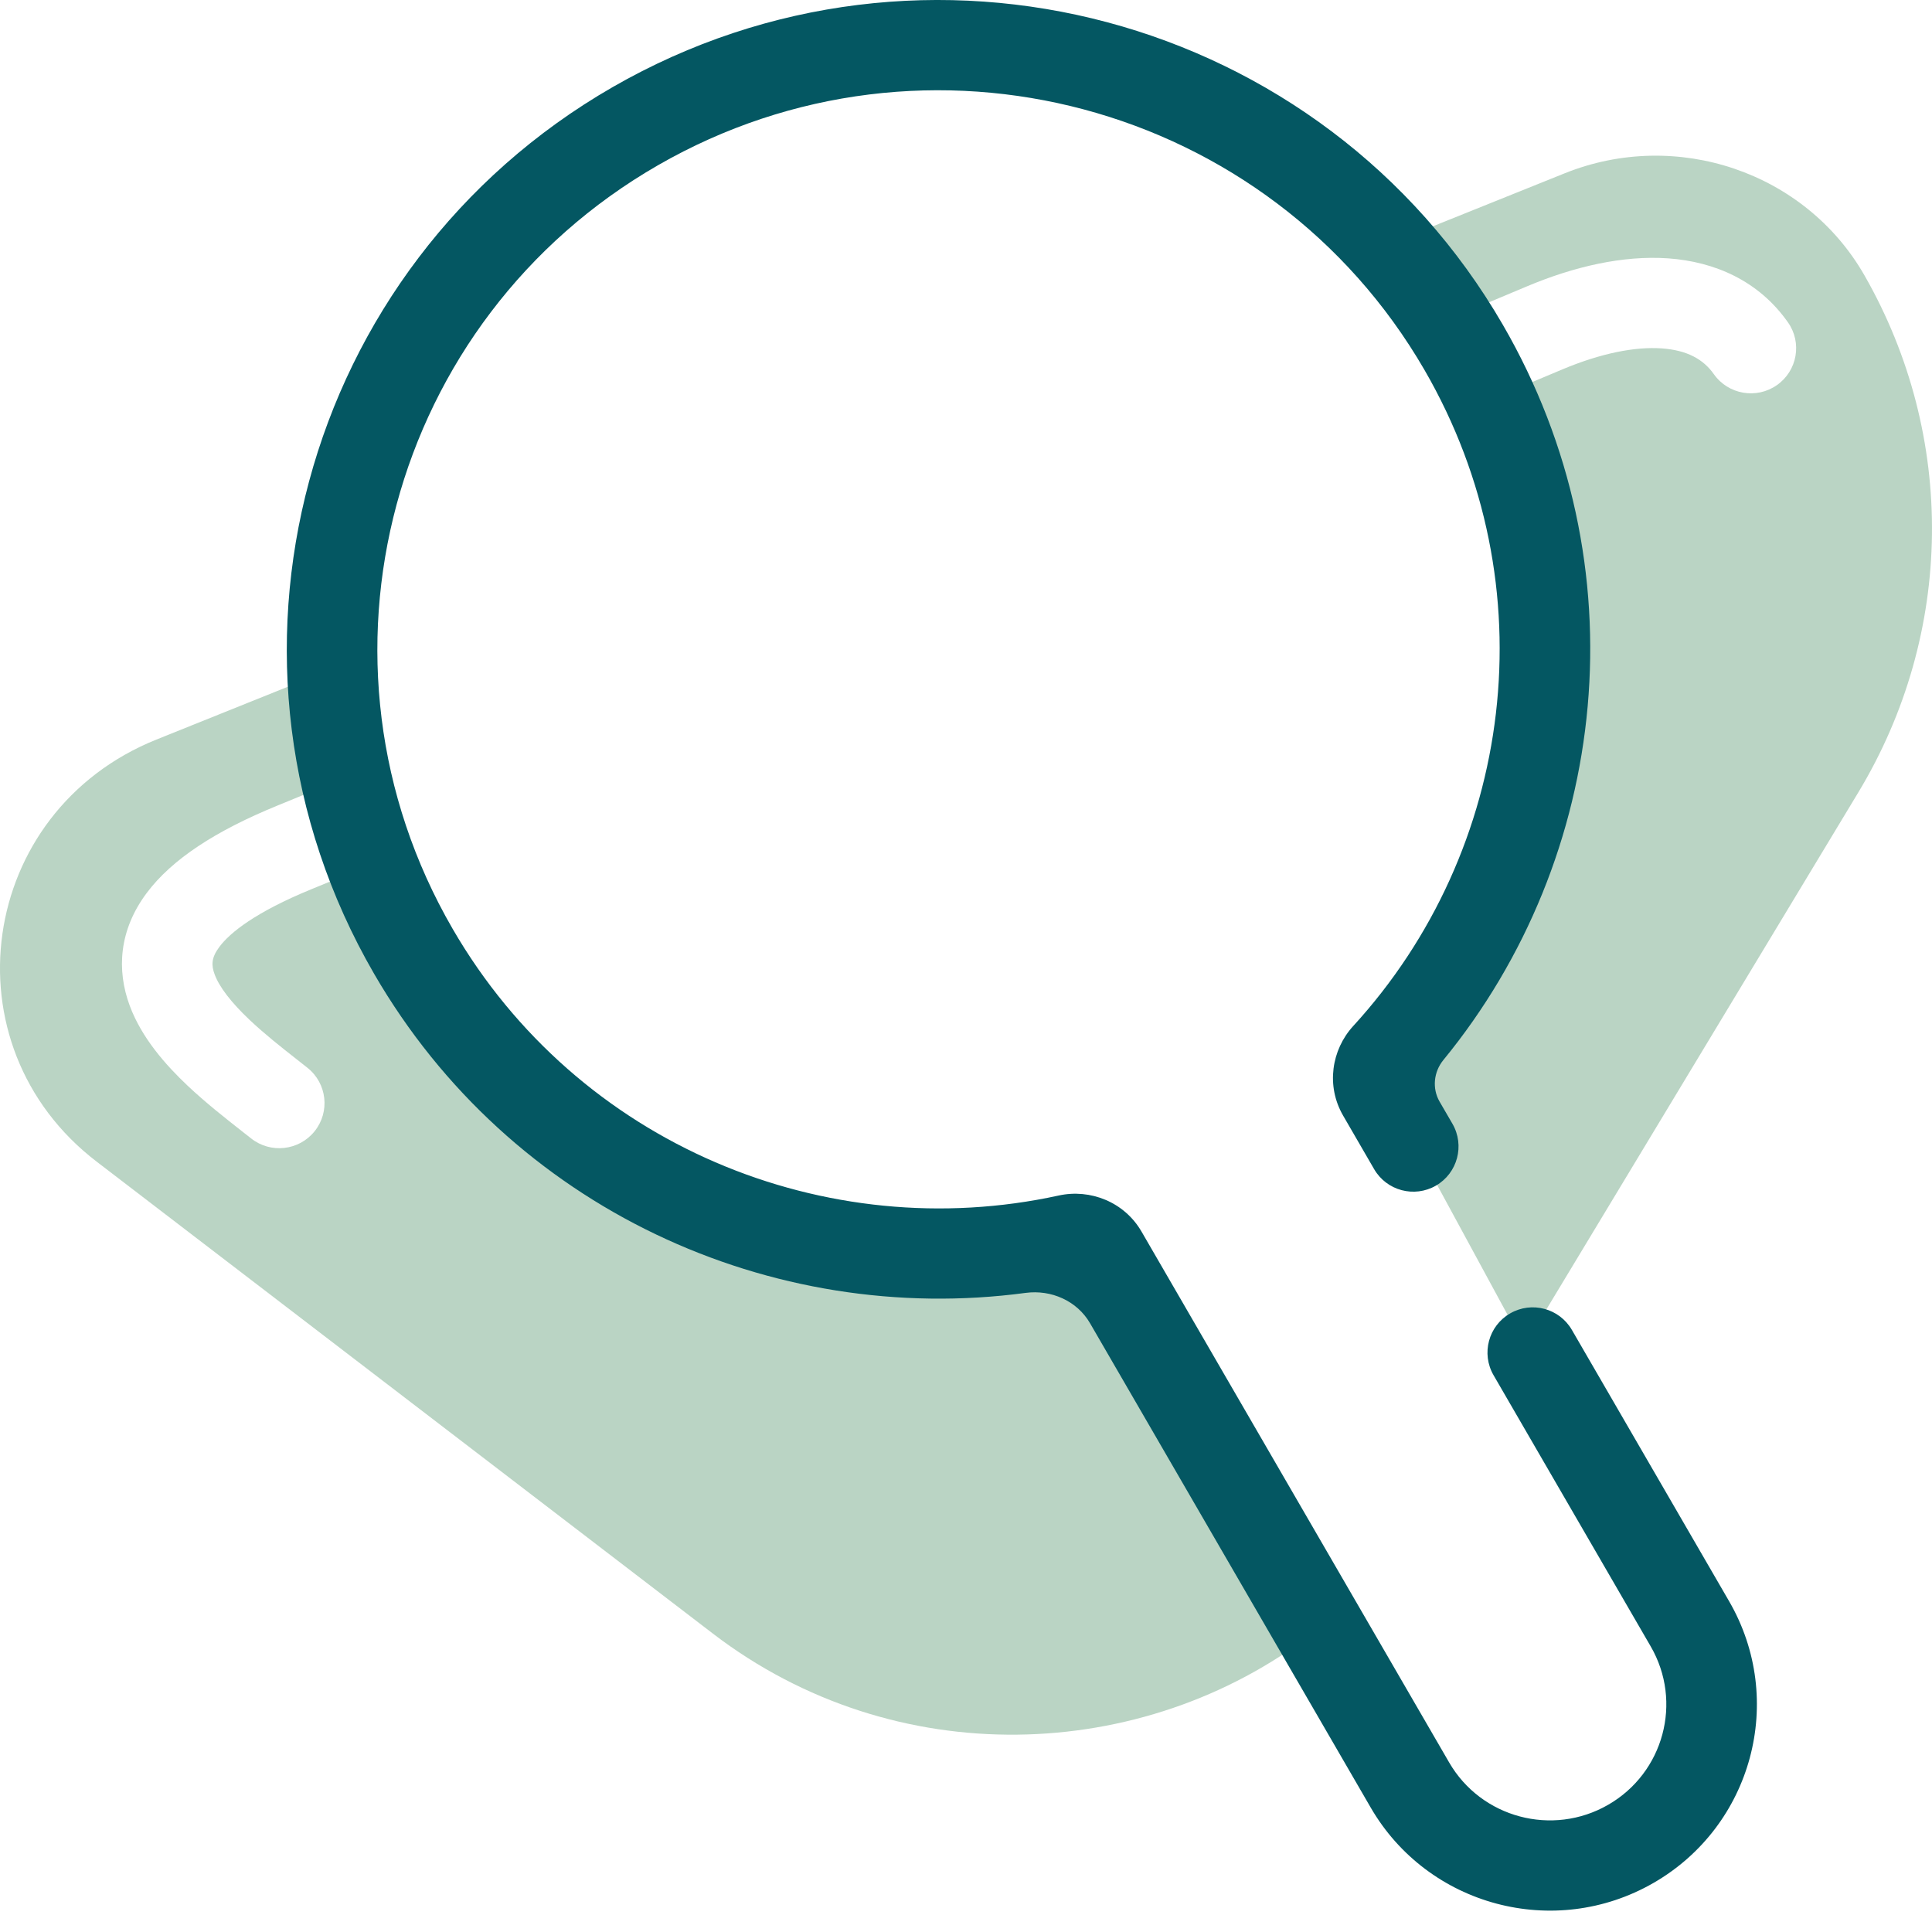
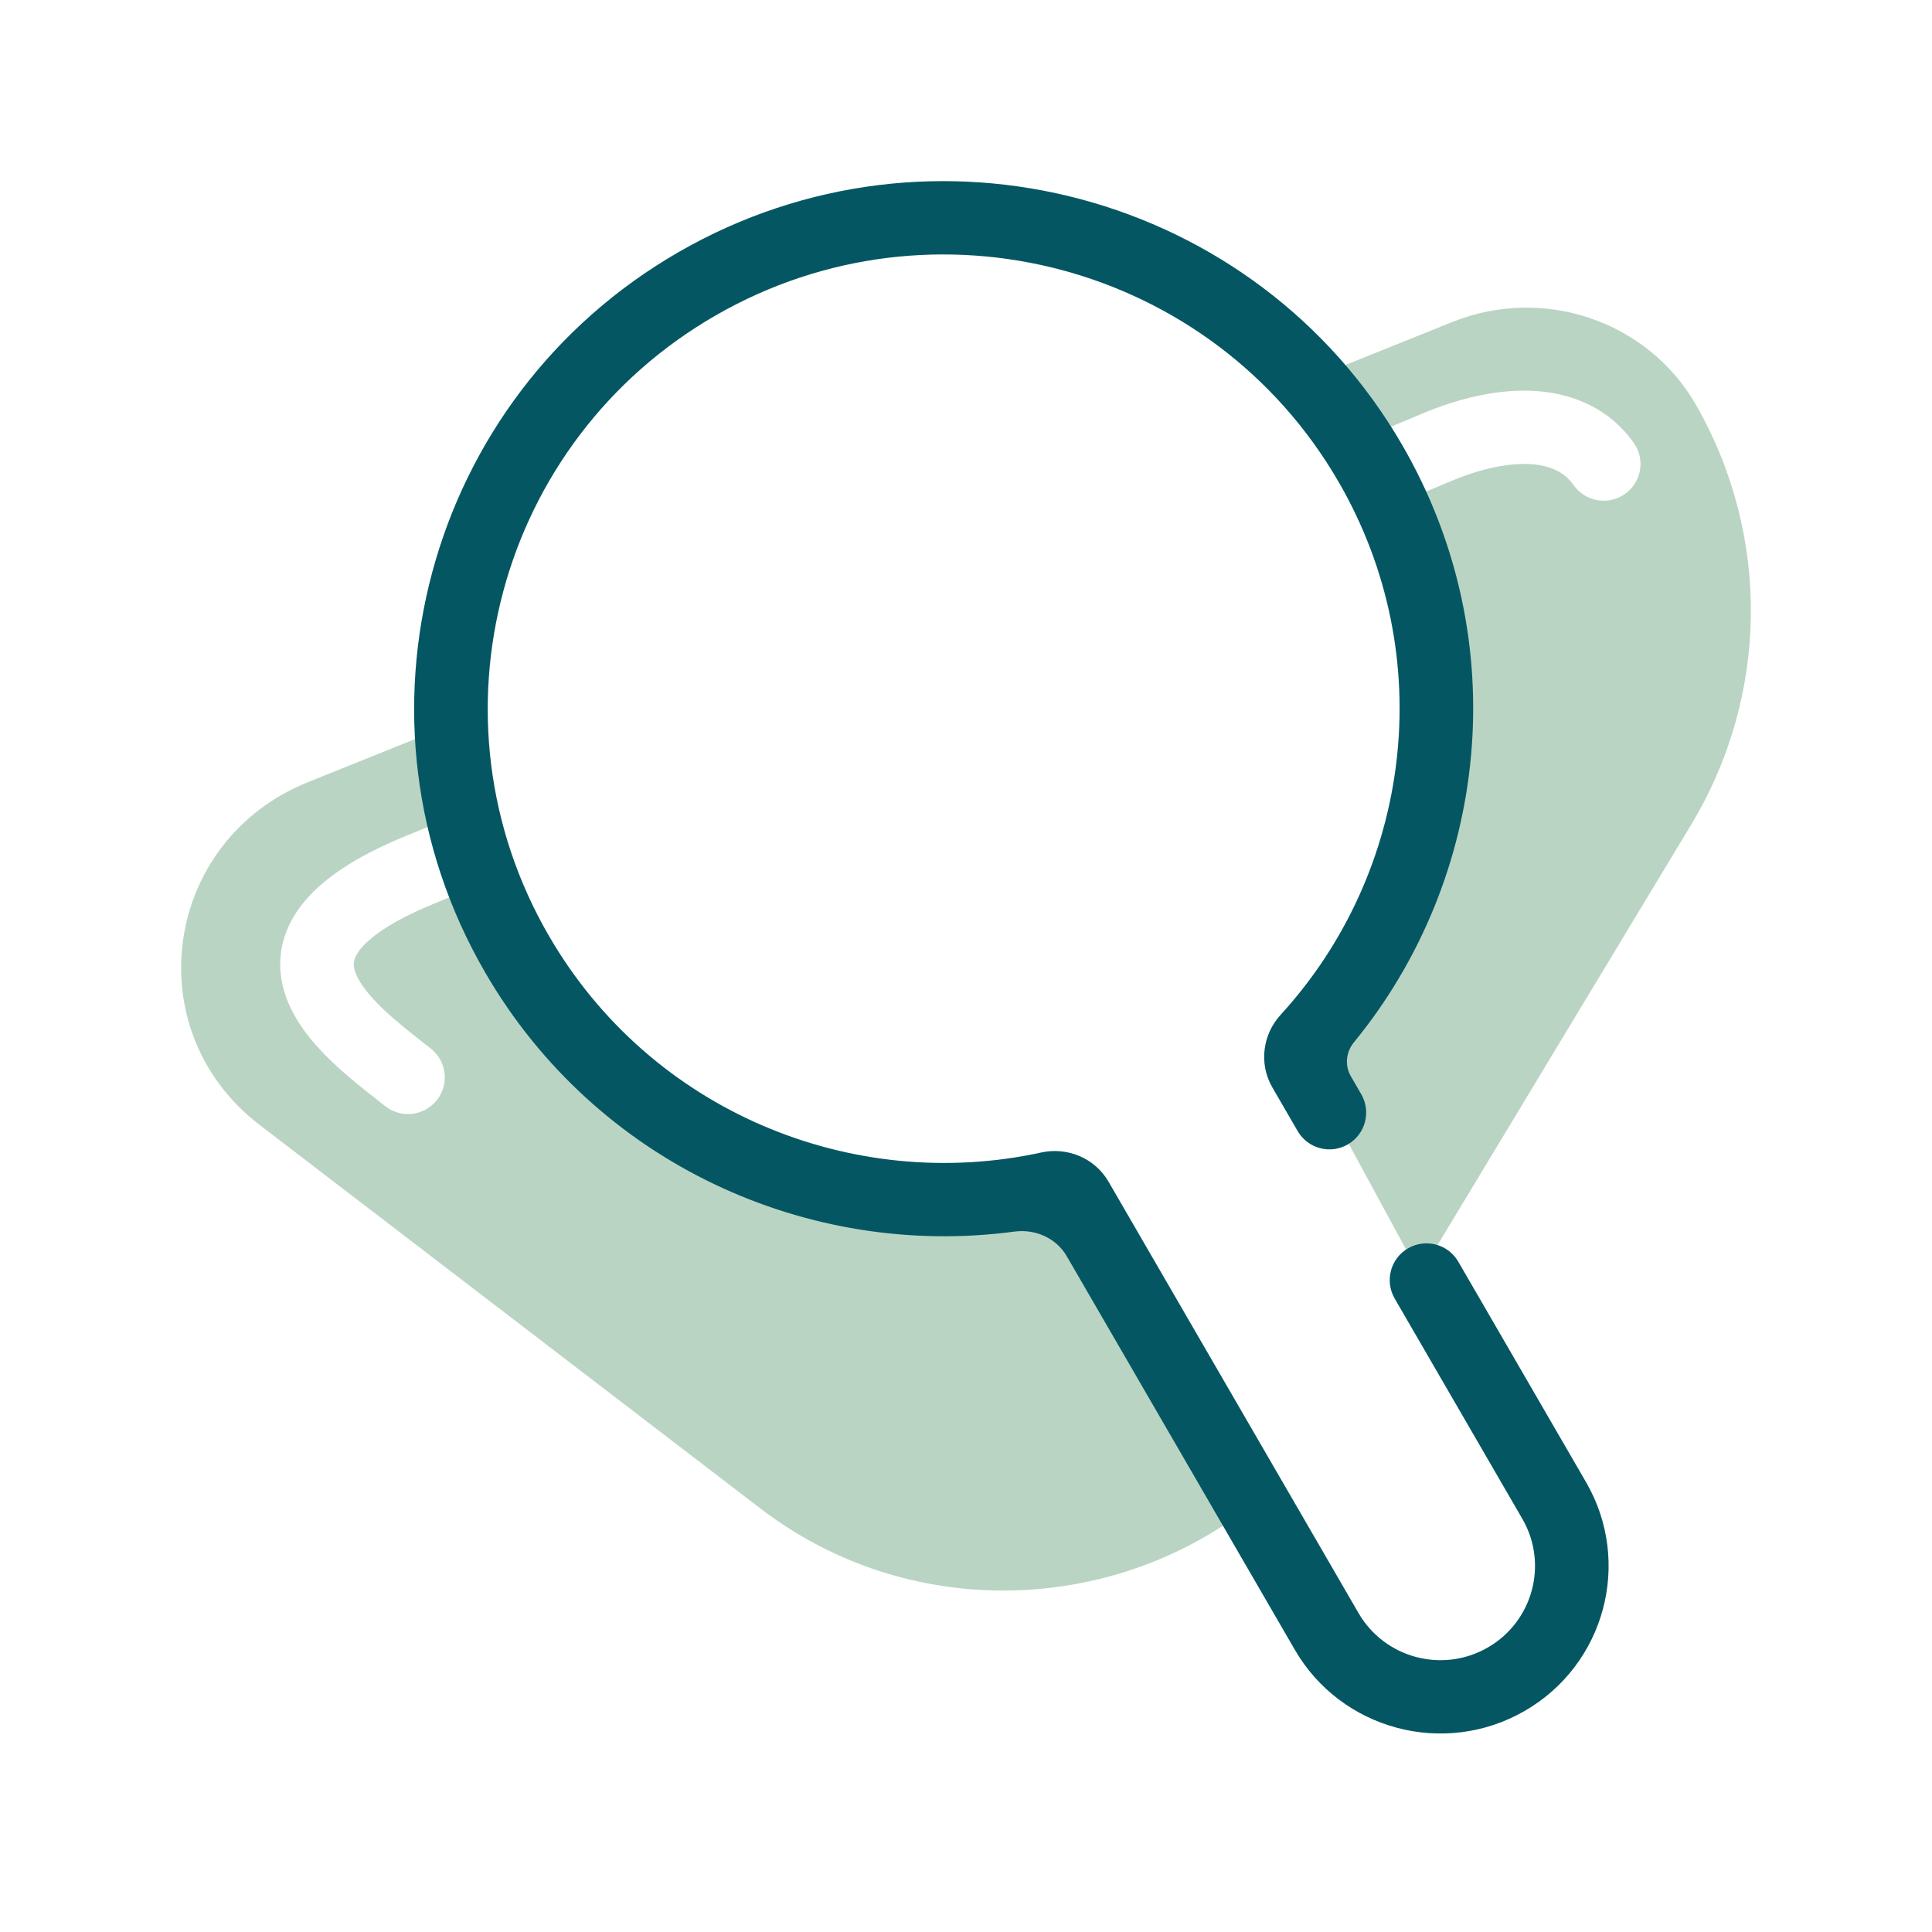
- <svg xmlns="http://www.w3.org/2000/svg" width="40" height="40" viewBox="0 0 40 40" fill="none">
-   <path d="M7.08 13.768L3.238 15.312C-0.465 16.801 -1.149 21.639 2.003 24.052L14.76 33.822C18.526 36.706 23.661 36.52 27.18 33.814L22.656 26.107H21.719L16.094 25.64L11.562 23.305L8.125 19.569L7.815 17.849C7.275 18.071 6.815 18.26 6.45 18.409C5.295 18.882 4.763 19.307 4.542 19.604C4.372 19.831 4.374 19.986 4.444 20.174C4.54 20.434 4.783 20.752 5.171 21.119C5.48 21.41 5.813 21.673 6.138 21.928C6.215 21.988 6.291 22.048 6.366 22.108C6.771 22.43 6.837 23.018 6.514 23.421C6.191 23.824 5.601 23.89 5.197 23.568C5.137 23.521 5.072 23.47 5.003 23.416L5.001 23.414C4.675 23.158 4.258 22.831 3.881 22.475C3.432 22.05 2.934 21.491 2.686 20.822C2.411 20.082 2.463 19.257 3.037 18.489C3.56 17.789 4.465 17.202 5.738 16.681C6.183 16.499 6.773 16.257 7.476 15.967L7.08 13.768Z" fill="#BAD4C4" />
-   <path d="M30.637 8.366C31.259 8.105 31.833 7.864 32.347 7.648C33.147 7.312 33.856 7.174 34.404 7.213C34.929 7.25 35.266 7.438 35.483 7.746C35.78 8.168 36.365 8.27 36.788 7.974C37.212 7.678 37.315 7.095 37.017 6.673C36.41 5.81 35.497 5.417 34.536 5.349C33.598 5.284 32.586 5.52 31.618 5.927C31.07 6.158 30.453 6.416 29.782 6.697L28.565 5.128L32.395 3.588C34.713 2.656 37.378 3.563 38.601 5.7C40.51 9.036 40.462 13.111 38.476 16.403L31.561 27.864L28.75 22.683V21.126L30.469 18.635L31.875 14.12L30.637 8.366Z" fill="#BAD4C4" />
-   <path d="M9.371 19.23C6.163 13.695 8.067 6.617 13.623 3.421C19.179 0.225 26.283 2.122 29.491 7.657C32.084 12.132 31.337 17.619 28.016 21.244C27.566 21.736 27.452 22.483 27.807 23.096L28.45 24.206C28.709 24.652 29.28 24.805 29.728 24.548C30.177 24.289 30.331 23.715 30.071 23.266L29.805 22.808C29.647 22.534 29.683 22.192 29.883 21.947C33.325 17.747 33.998 11.699 31.114 6.723C27.389 0.294 19.138 -1.909 12.685 1.803C6.233 5.515 4.022 13.735 7.747 20.164C10.566 25.028 15.974 27.472 21.233 26.768C21.764 26.697 22.299 26.932 22.568 27.396L28.378 37.422C29.561 39.464 32.182 40.164 34.232 38.985C36.281 37.806 36.983 35.195 35.8 33.153L32.544 27.534C32.285 27.088 31.714 26.934 31.267 27.192C30.817 27.45 30.663 28.025 30.923 28.473L34.176 34.087C34.842 35.235 34.447 36.704 33.294 37.367C32.142 38.03 30.667 37.637 30.002 36.488L23.633 25.497C23.277 24.884 22.572 24.609 21.919 24.752C17.107 25.804 11.964 23.706 9.371 19.23Z" fill="#045762" />
+ <svg xmlns="http://www.w3.org/2000/svg" width="256" height="256" viewBox="0 0 256 256" fill="none">
+   <path d="M60.815 95.592L40.839 103.625C21.582 111.368 18.027 136.521 34.415 149.071L100.751 199.875C120.335 214.873 147.035 213.904 165.338 199.832L141.812 159.759H136.938L107.688 157.331L84.125 145.188L66.25 125.76L64.638 116.813C61.83 117.97 59.437 118.953 57.54 119.729C51.534 122.187 48.768 124.398 47.617 125.94C46.733 127.123 46.745 127.927 47.109 128.906C47.611 130.257 48.872 131.913 50.892 133.821C52.495 135.335 54.229 136.699 55.917 138.027C56.316 138.34 56.712 138.652 57.103 138.963C59.208 140.637 59.552 143.693 57.873 145.789C56.194 147.886 53.126 148.229 51.022 146.556C50.711 146.309 50.373 146.043 50.014 145.761L50.007 145.756C48.309 144.422 46.142 142.72 44.184 140.871C41.846 138.662 39.257 135.756 37.965 132.277C36.535 128.427 36.81 124.137 39.794 120.142C42.51 116.505 47.216 113.453 53.835 110.744C56.154 109.795 59.217 108.535 62.875 107.027L60.815 95.592Z" fill="#BAD4C4" />
+   <path d="M183.314 67.503C186.549 66.148 189.532 64.896 192.206 63.772C196.365 62.023 200.051 61.308 202.903 61.508C205.63 61.699 207.383 62.68 208.51 64.279C210.056 66.475 213.096 67.006 215.3 65.465C217.504 63.924 218.037 60.895 216.491 58.699C213.332 54.214 208.585 52.168 203.586 51.818C198.712 51.476 193.446 52.707 188.415 54.822C185.562 56.022 182.357 57.366 178.869 58.827L172.54 50.667L192.454 42.659C204.506 37.813 218.364 42.529 224.724 53.642C234.652 70.986 234.405 92.175 224.076 109.295L188.117 168.893L173.5 141.95V133.855L182.438 120.903L189.75 97.427L183.314 67.503Z" fill="#BAD4C4" />
+   <path d="M72.729 123.997C56.049 95.213 65.948 58.407 94.839 41.788C123.729 25.17 160.672 35.032 177.352 63.816C190.838 87.089 186.952 115.617 169.684 134.471C167.342 137.029 166.75 140.91 168.598 144.098L171.942 149.869C173.288 152.192 176.258 152.988 178.584 151.649C180.921 150.305 181.722 147.318 180.37 144.986L178.988 142.6C178.164 141.179 178.353 139.396 179.394 138.125C197.288 116.283 200.79 84.835 185.796 58.959C166.423 25.529 123.518 14.075 89.964 33.376C56.41 52.677 44.913 95.424 64.285 128.854C78.943 154.148 107.063 166.853 134.41 163.193C137.175 162.823 139.955 164.044 141.353 166.458L171.566 218.595C177.719 229.213 191.347 232.852 202.005 226.721C212.663 220.591 216.314 207.013 210.161 196.395L193.23 167.178C191.884 164.855 188.914 164.06 186.587 165.398C184.251 166.742 183.45 169.729 184.802 172.062L201.717 201.252C205.178 207.224 203.124 214.86 197.13 218.308C191.136 221.757 183.471 219.71 180.01 213.738L146.89 156.585C145.043 153.397 141.373 151.967 137.979 152.709C112.956 158.182 86.215 147.27 72.729 123.997Z" fill="#045762" />
</svg>
